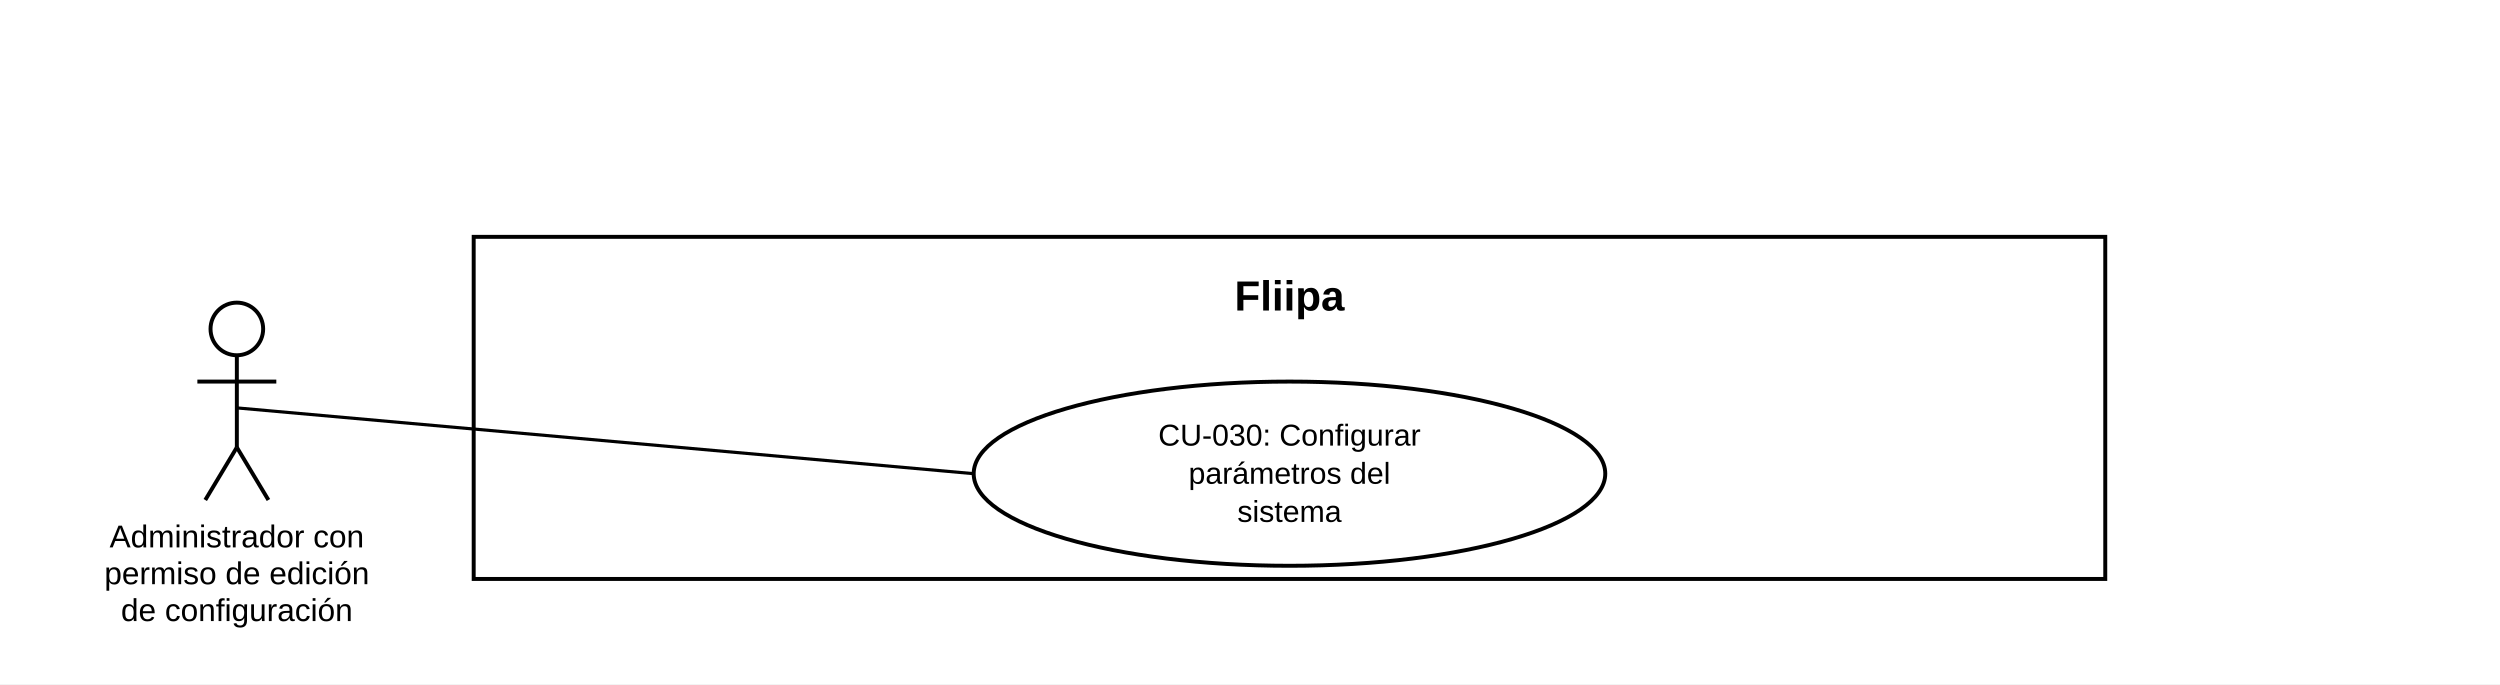
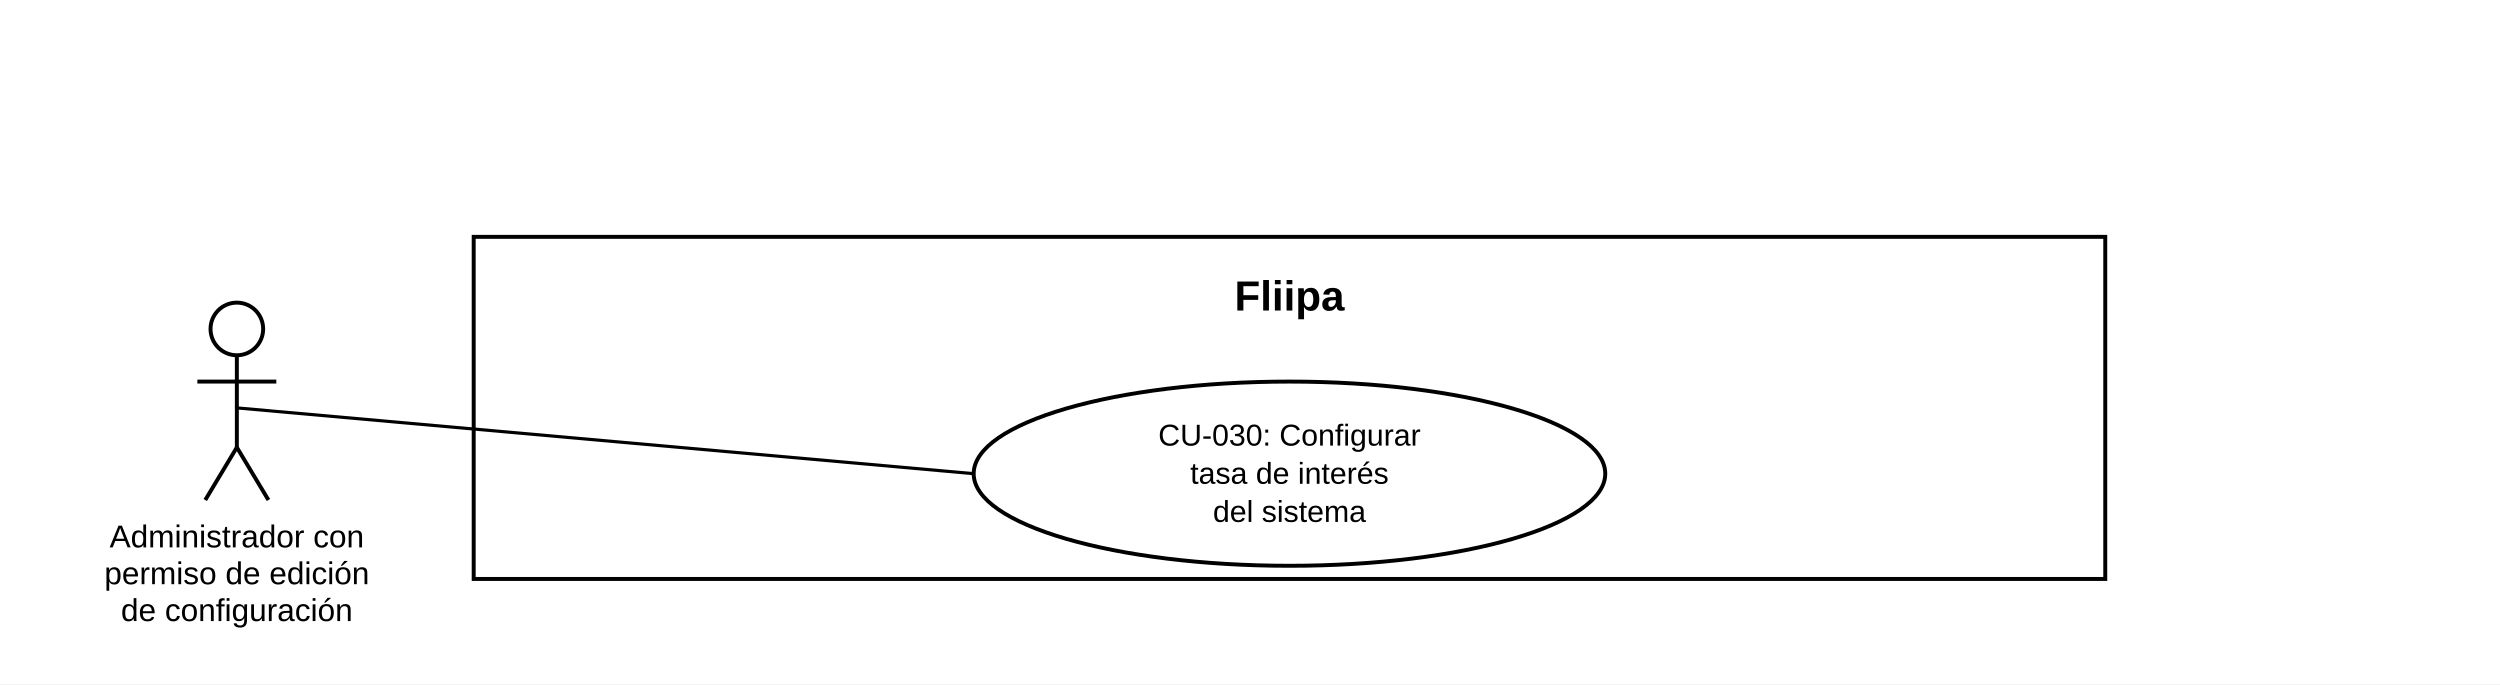
<svg xmlns="http://www.w3.org/2000/svg" viewBox="0 0 950 260" font-family="Arial, sans-serif">
  <rect x="0" y="0" width="950" height="260" fill="white" />
  <rect x="180" y="90" width="620" height="130" fill="white" stroke="black" stroke-width="1.5" />
  <line x1="90" y1="155.0" x2="370.0" y2="180.0" stroke="black" stroke-width="1.2" />
  <text x="490.0" y="118" font-size="16" font-weight="bold" text-anchor="middle">Fliipa</text>
  <ellipse cx="490.0" cy="180.0" rx="120.0" ry="35.0" fill="white" stroke="black" stroke-width="1.5" />
  <text x="490.0" y="169.333" font-size="11.5" font-family="Arial, sans-serif" text-anchor="middle" fill="#000000">CU-030: Configurar</text>
-   <text x="490.0" y="183.833" font-size="11.5" font-family="Arial, sans-serif" text-anchor="middle" fill="#000000">parámetros del</text>
-   <text x="490.0" y="198.333" font-size="11.5" font-family="Arial, sans-serif" text-anchor="middle" fill="#000000">sistema</text>
+   <text x="490.0" y="183.833" font-size="11.5" font-family="Arial, sans-serif" text-anchor="middle" fill="#000000">tasa de interés</text>
+   <text x="490.0" y="198.333" font-size="11.5" font-family="Arial, sans-serif" text-anchor="middle" fill="#000000">del sistema</text>
  <g>
    <circle cx="90" cy="125.0" r="10.0" fill="white" stroke="black" stroke-width="1.5" />
    <line x1="90" y1="135.0" x2="90" y2="170.0" stroke="black" stroke-width="1.5" />
    <line x1="75.0" y1="145.0" x2="105.0" y2="145.0" stroke="black" stroke-width="1.5" />
    <line x1="90" y1="170.0" x2="78.0" y2="190.0" stroke="black" stroke-width="1.5" />
    <line x1="90" y1="170.0" x2="102.0" y2="190.0" stroke="black" stroke-width="1.5" />
  </g>
  <text x="90" y="208.0" font-size="12" font-family="Arial, sans-serif" text-anchor="middle" fill="#000000">Administrador con</text>
  <text x="90" y="222.0" font-size="12" font-family="Arial, sans-serif" text-anchor="middle" fill="#000000">permiso de edición</text>
  <text x="90" y="236.0" font-size="12" font-family="Arial, sans-serif" text-anchor="middle" fill="#000000">de configuración</text>
</svg>
